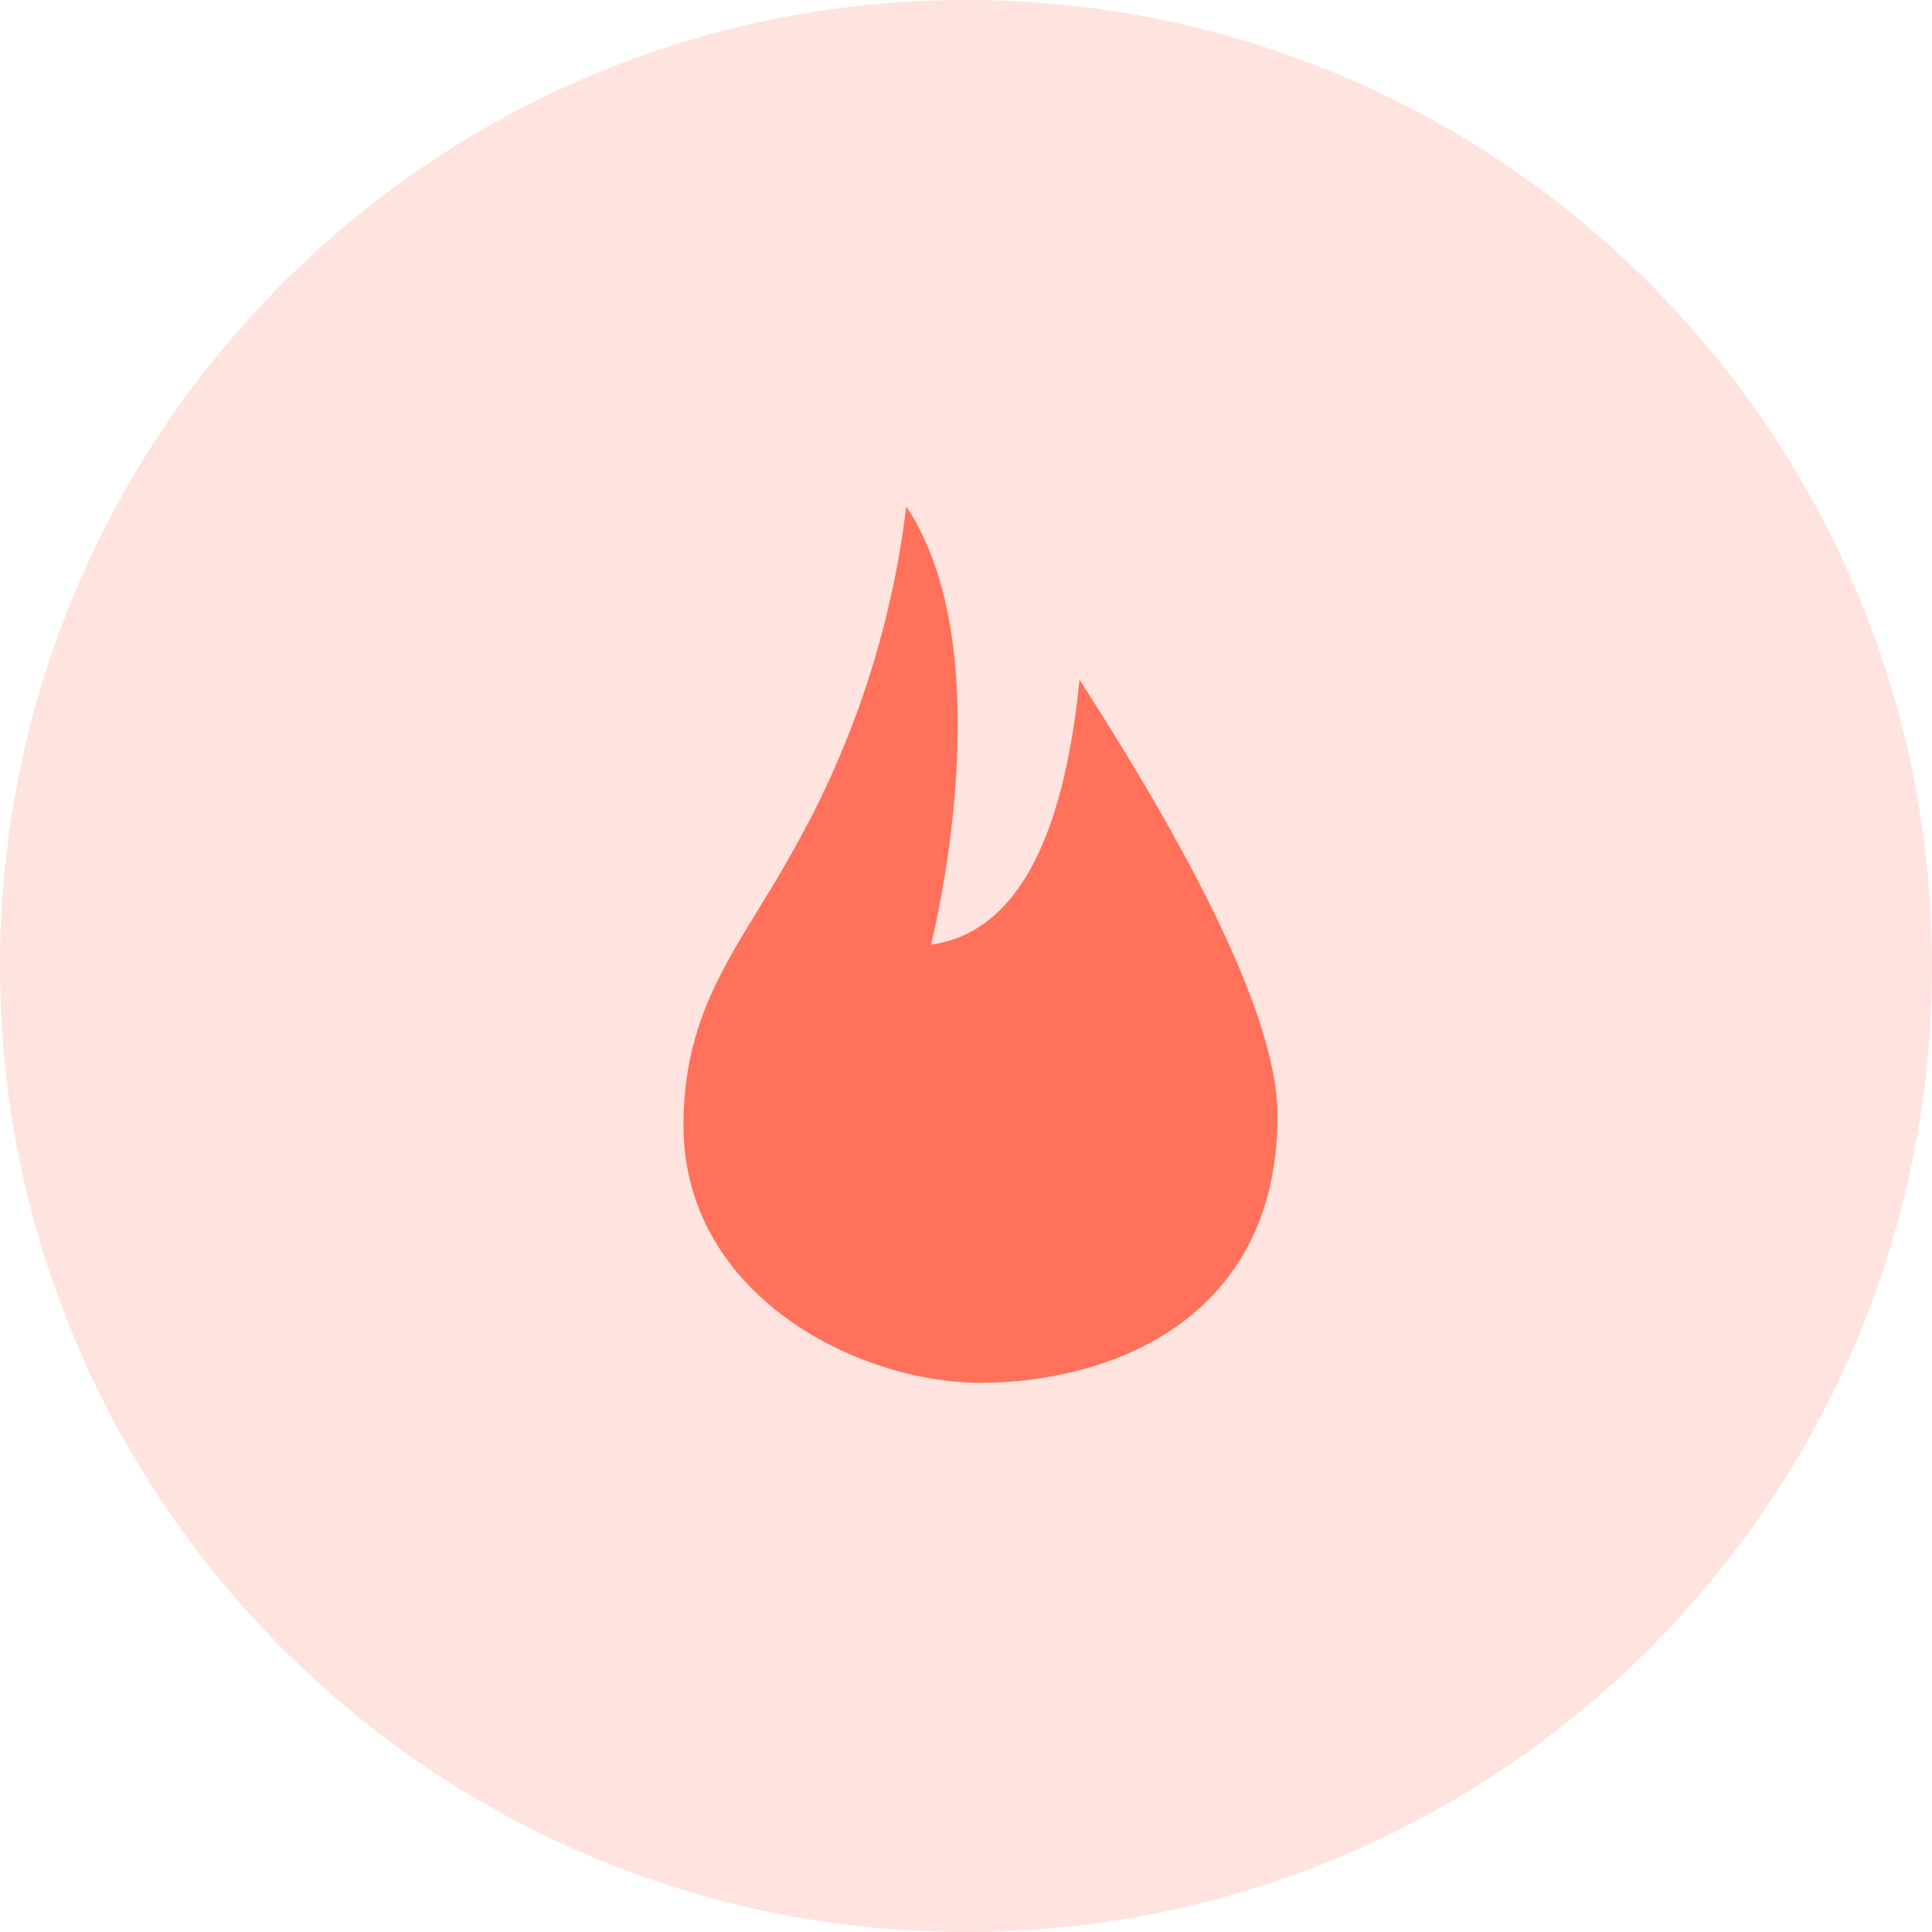
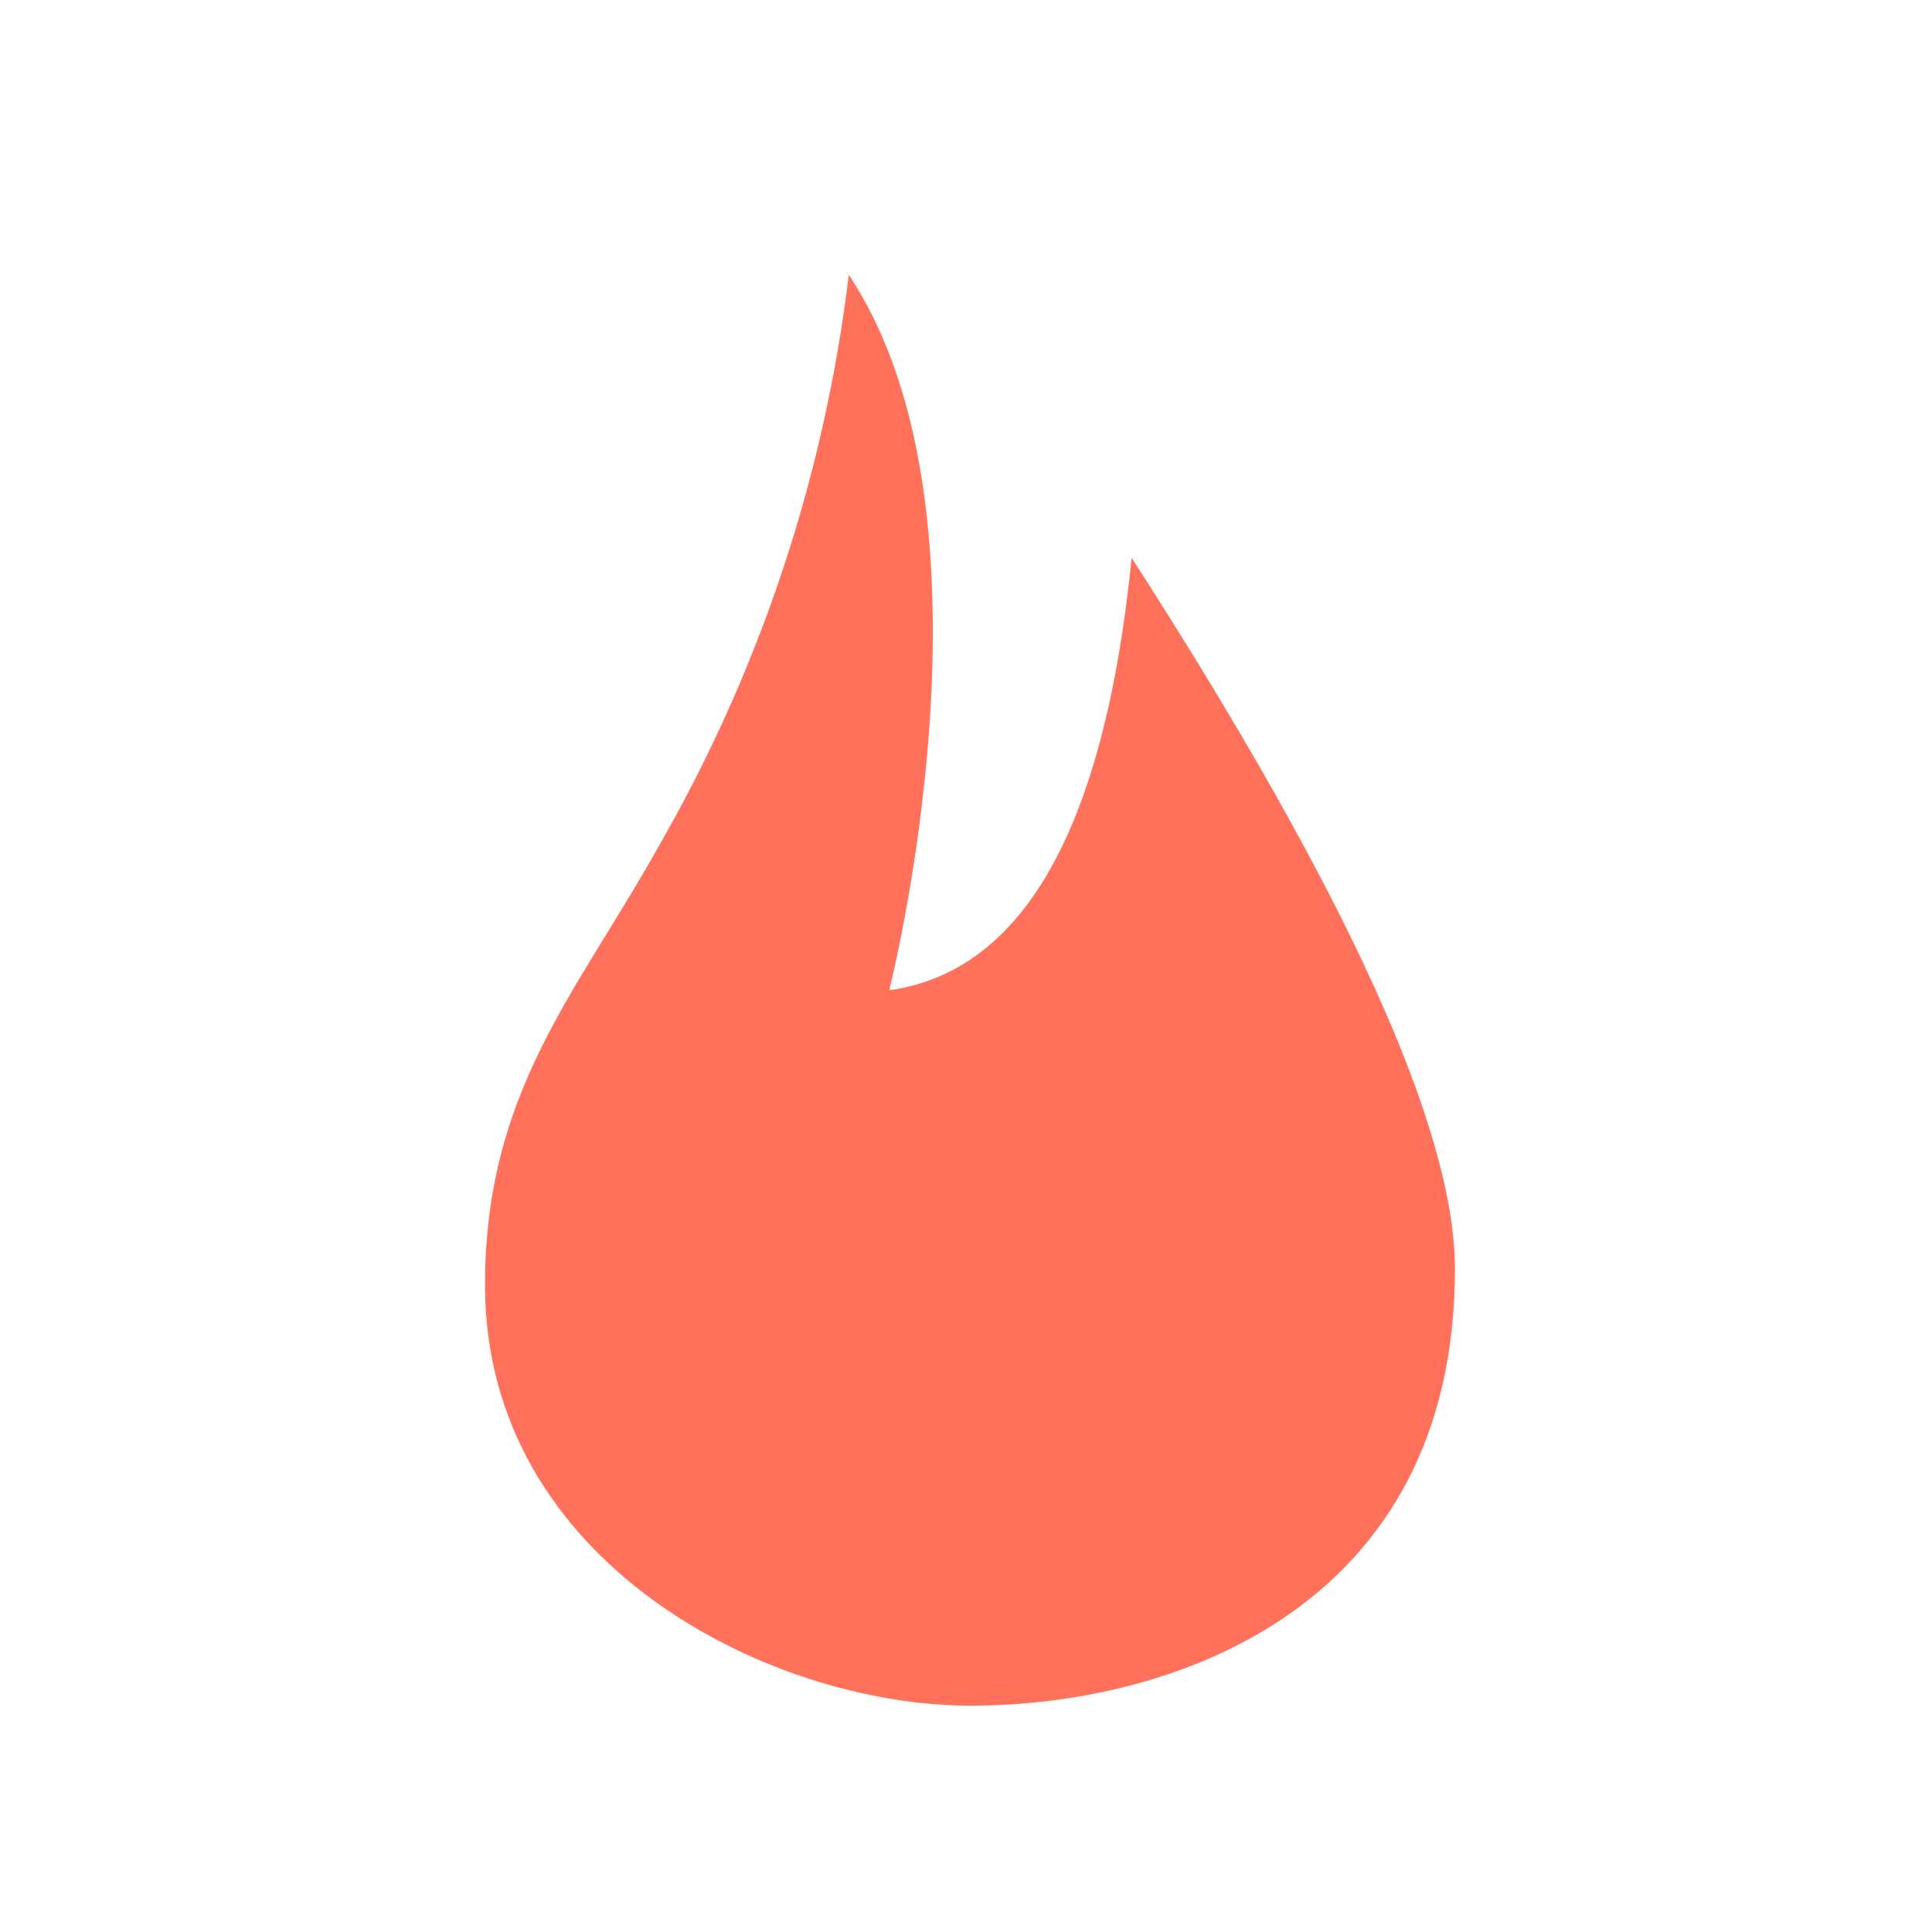
- <svg xmlns="http://www.w3.org/2000/svg" width="80" height="80" viewBox="0 0 80 80" fill="none">
-   <circle cx="40" cy="40" r="40" fill="#FFE3DE" />
-   <path fill-rule="evenodd" clip-rule="evenodd" d="M44.701 28.147C44.018 34.981 41.968 38.637 38.551 39.116C38.551 39.116 41.627 27.121 37.527 20.971C36.911 26.08 35.27 31.012 32.701 35.471C30.639 39.171 28.301 41.671 28.301 46.598C28.301 53.627 35.501 57.26 40.614 57.26C45.727 57.26 52.901 54.8 52.901 46.189C52.901 42.648 50.168 36.634 44.701 28.147Z" fill="#FF715B" />
+ <svg xmlns="http://www.w3.org/2000/svg" width="49" height="49" viewBox="0 0 49 49" fill="none">
+   <path fill-rule="evenodd" clip-rule="evenodd" d="M28.701 14.147C28.018 20.981 25.968 24.637 22.551 25.116C22.551 25.116 25.627 13.121 21.527 6.971C20.912 12.08 19.27 17.012 16.701 21.471C14.639 25.171 12.301 27.671 12.301 32.598C12.301 39.627 19.501 43.26 24.614 43.26C29.727 43.26 36.901 40.8 36.901 32.189C36.901 28.648 34.168 22.634 28.701 14.147Z" fill="#FF715B" />
</svg>
